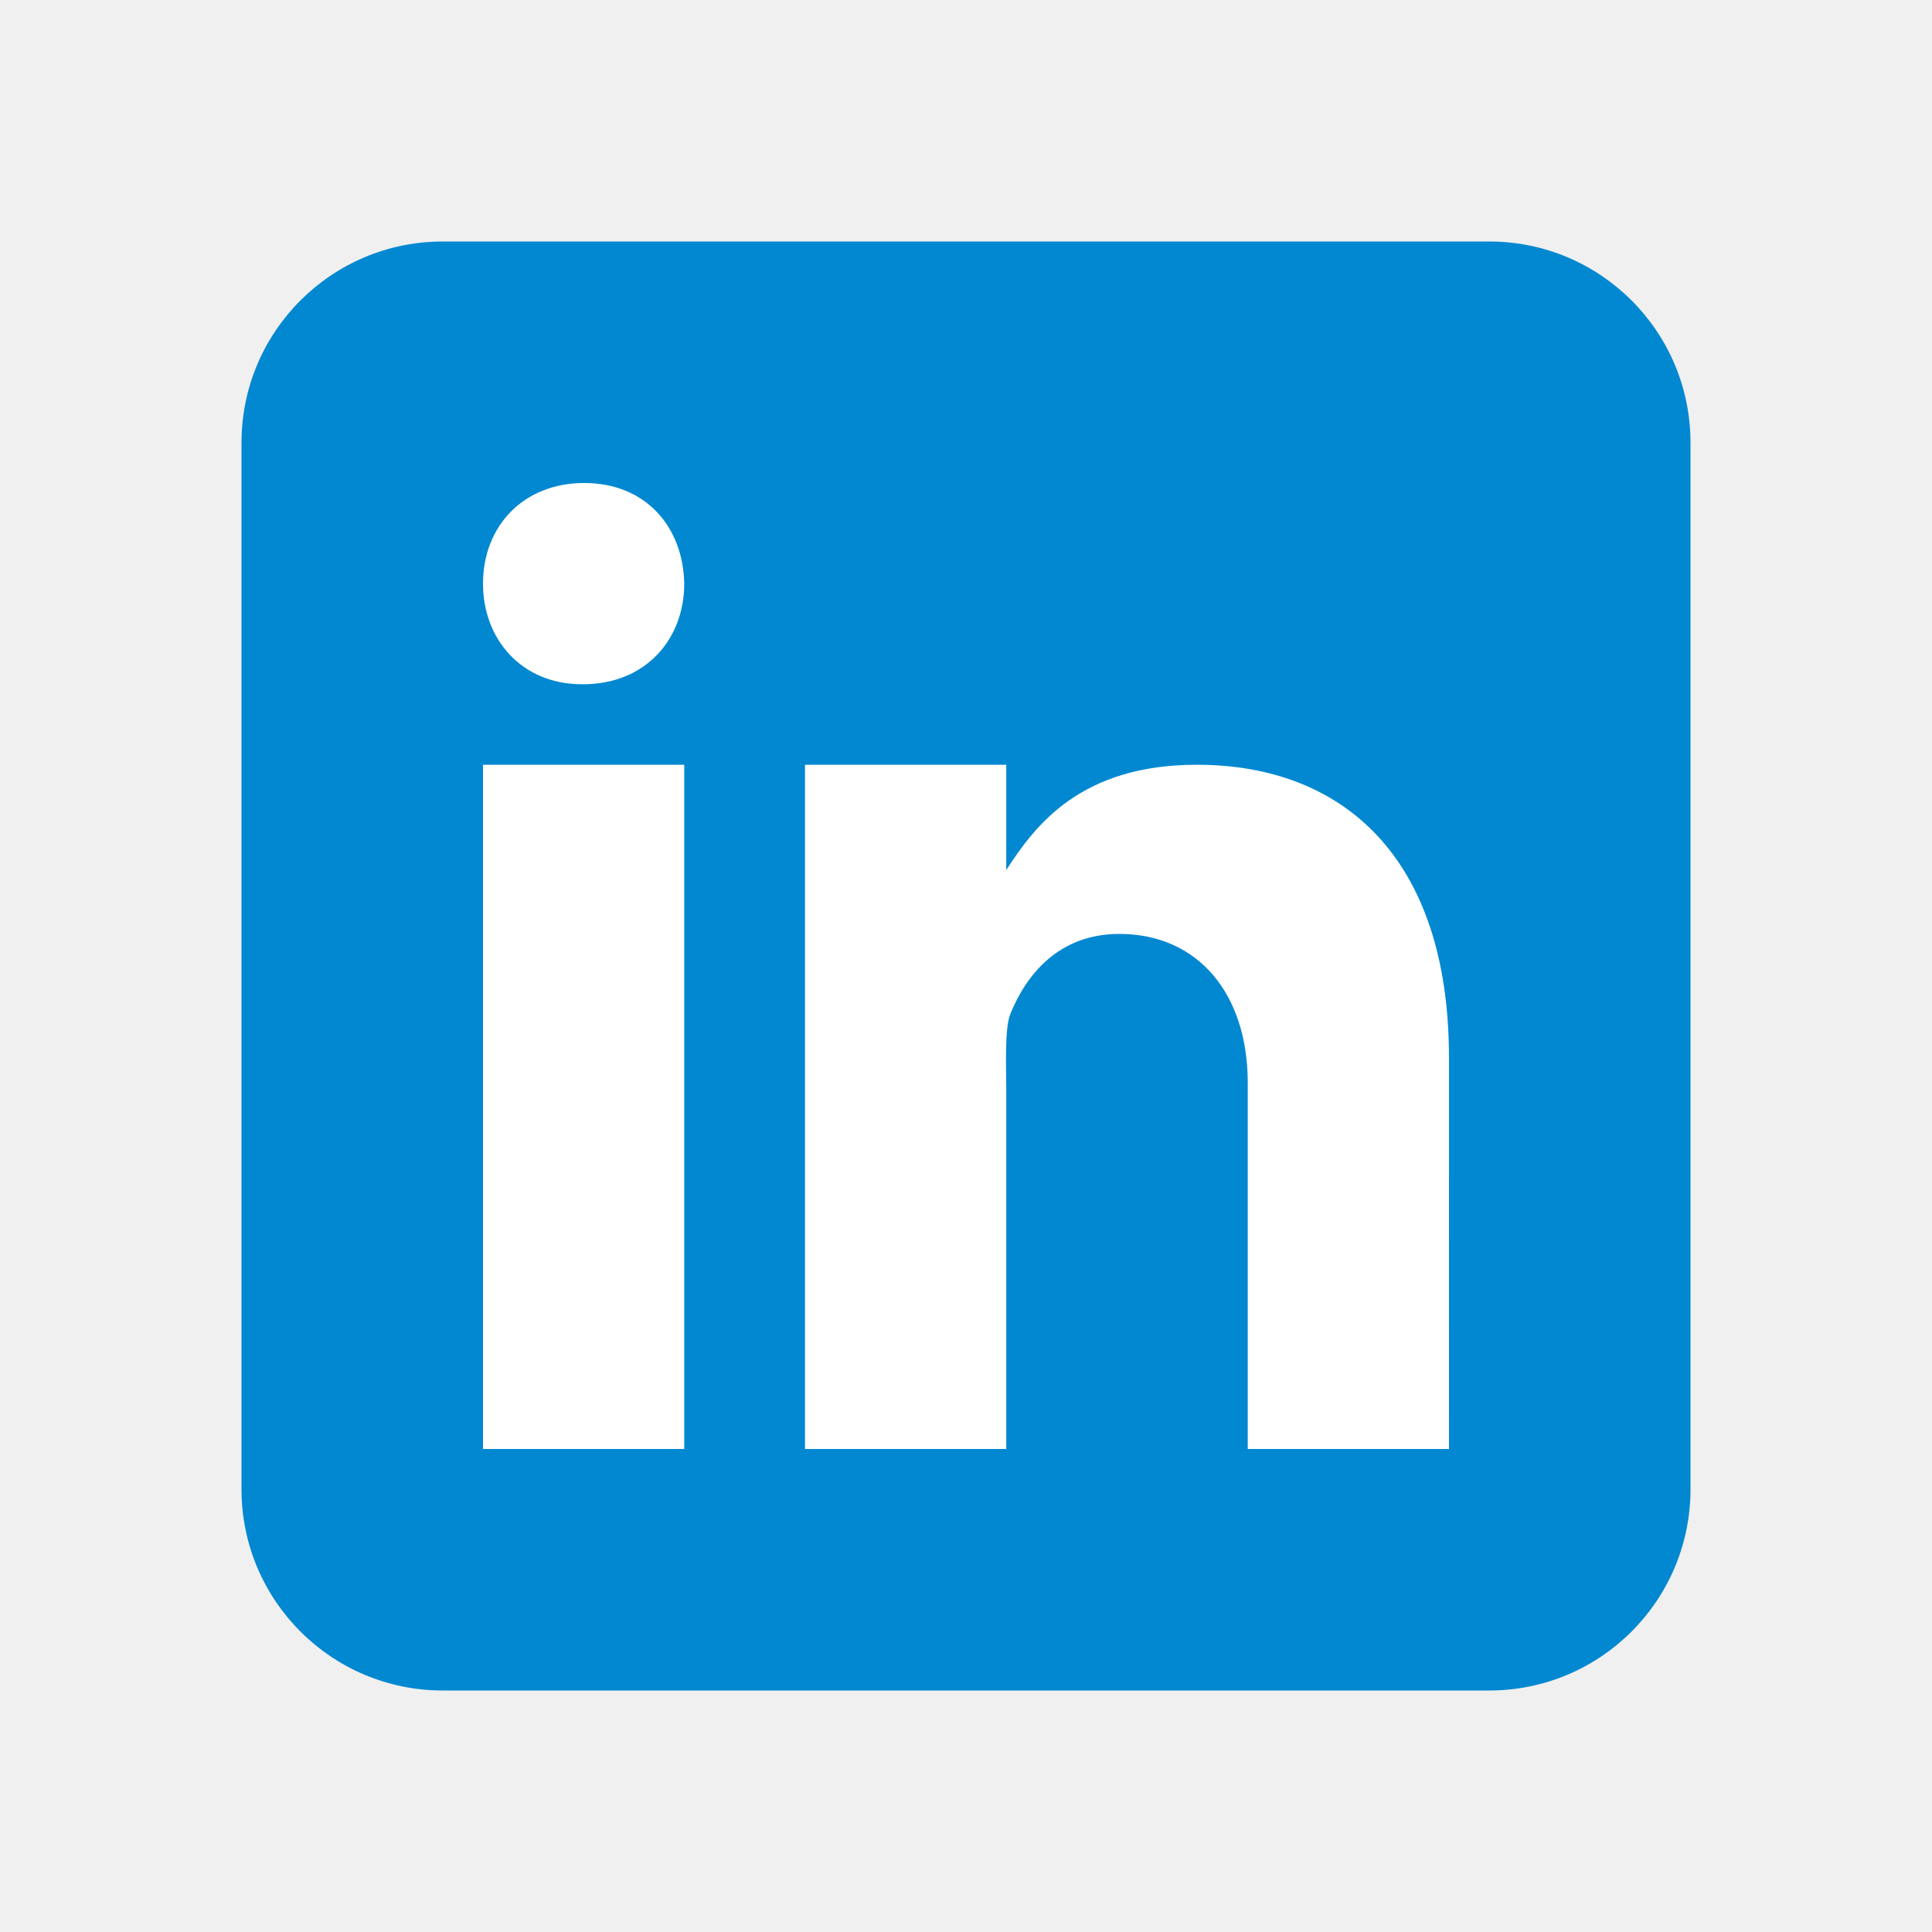
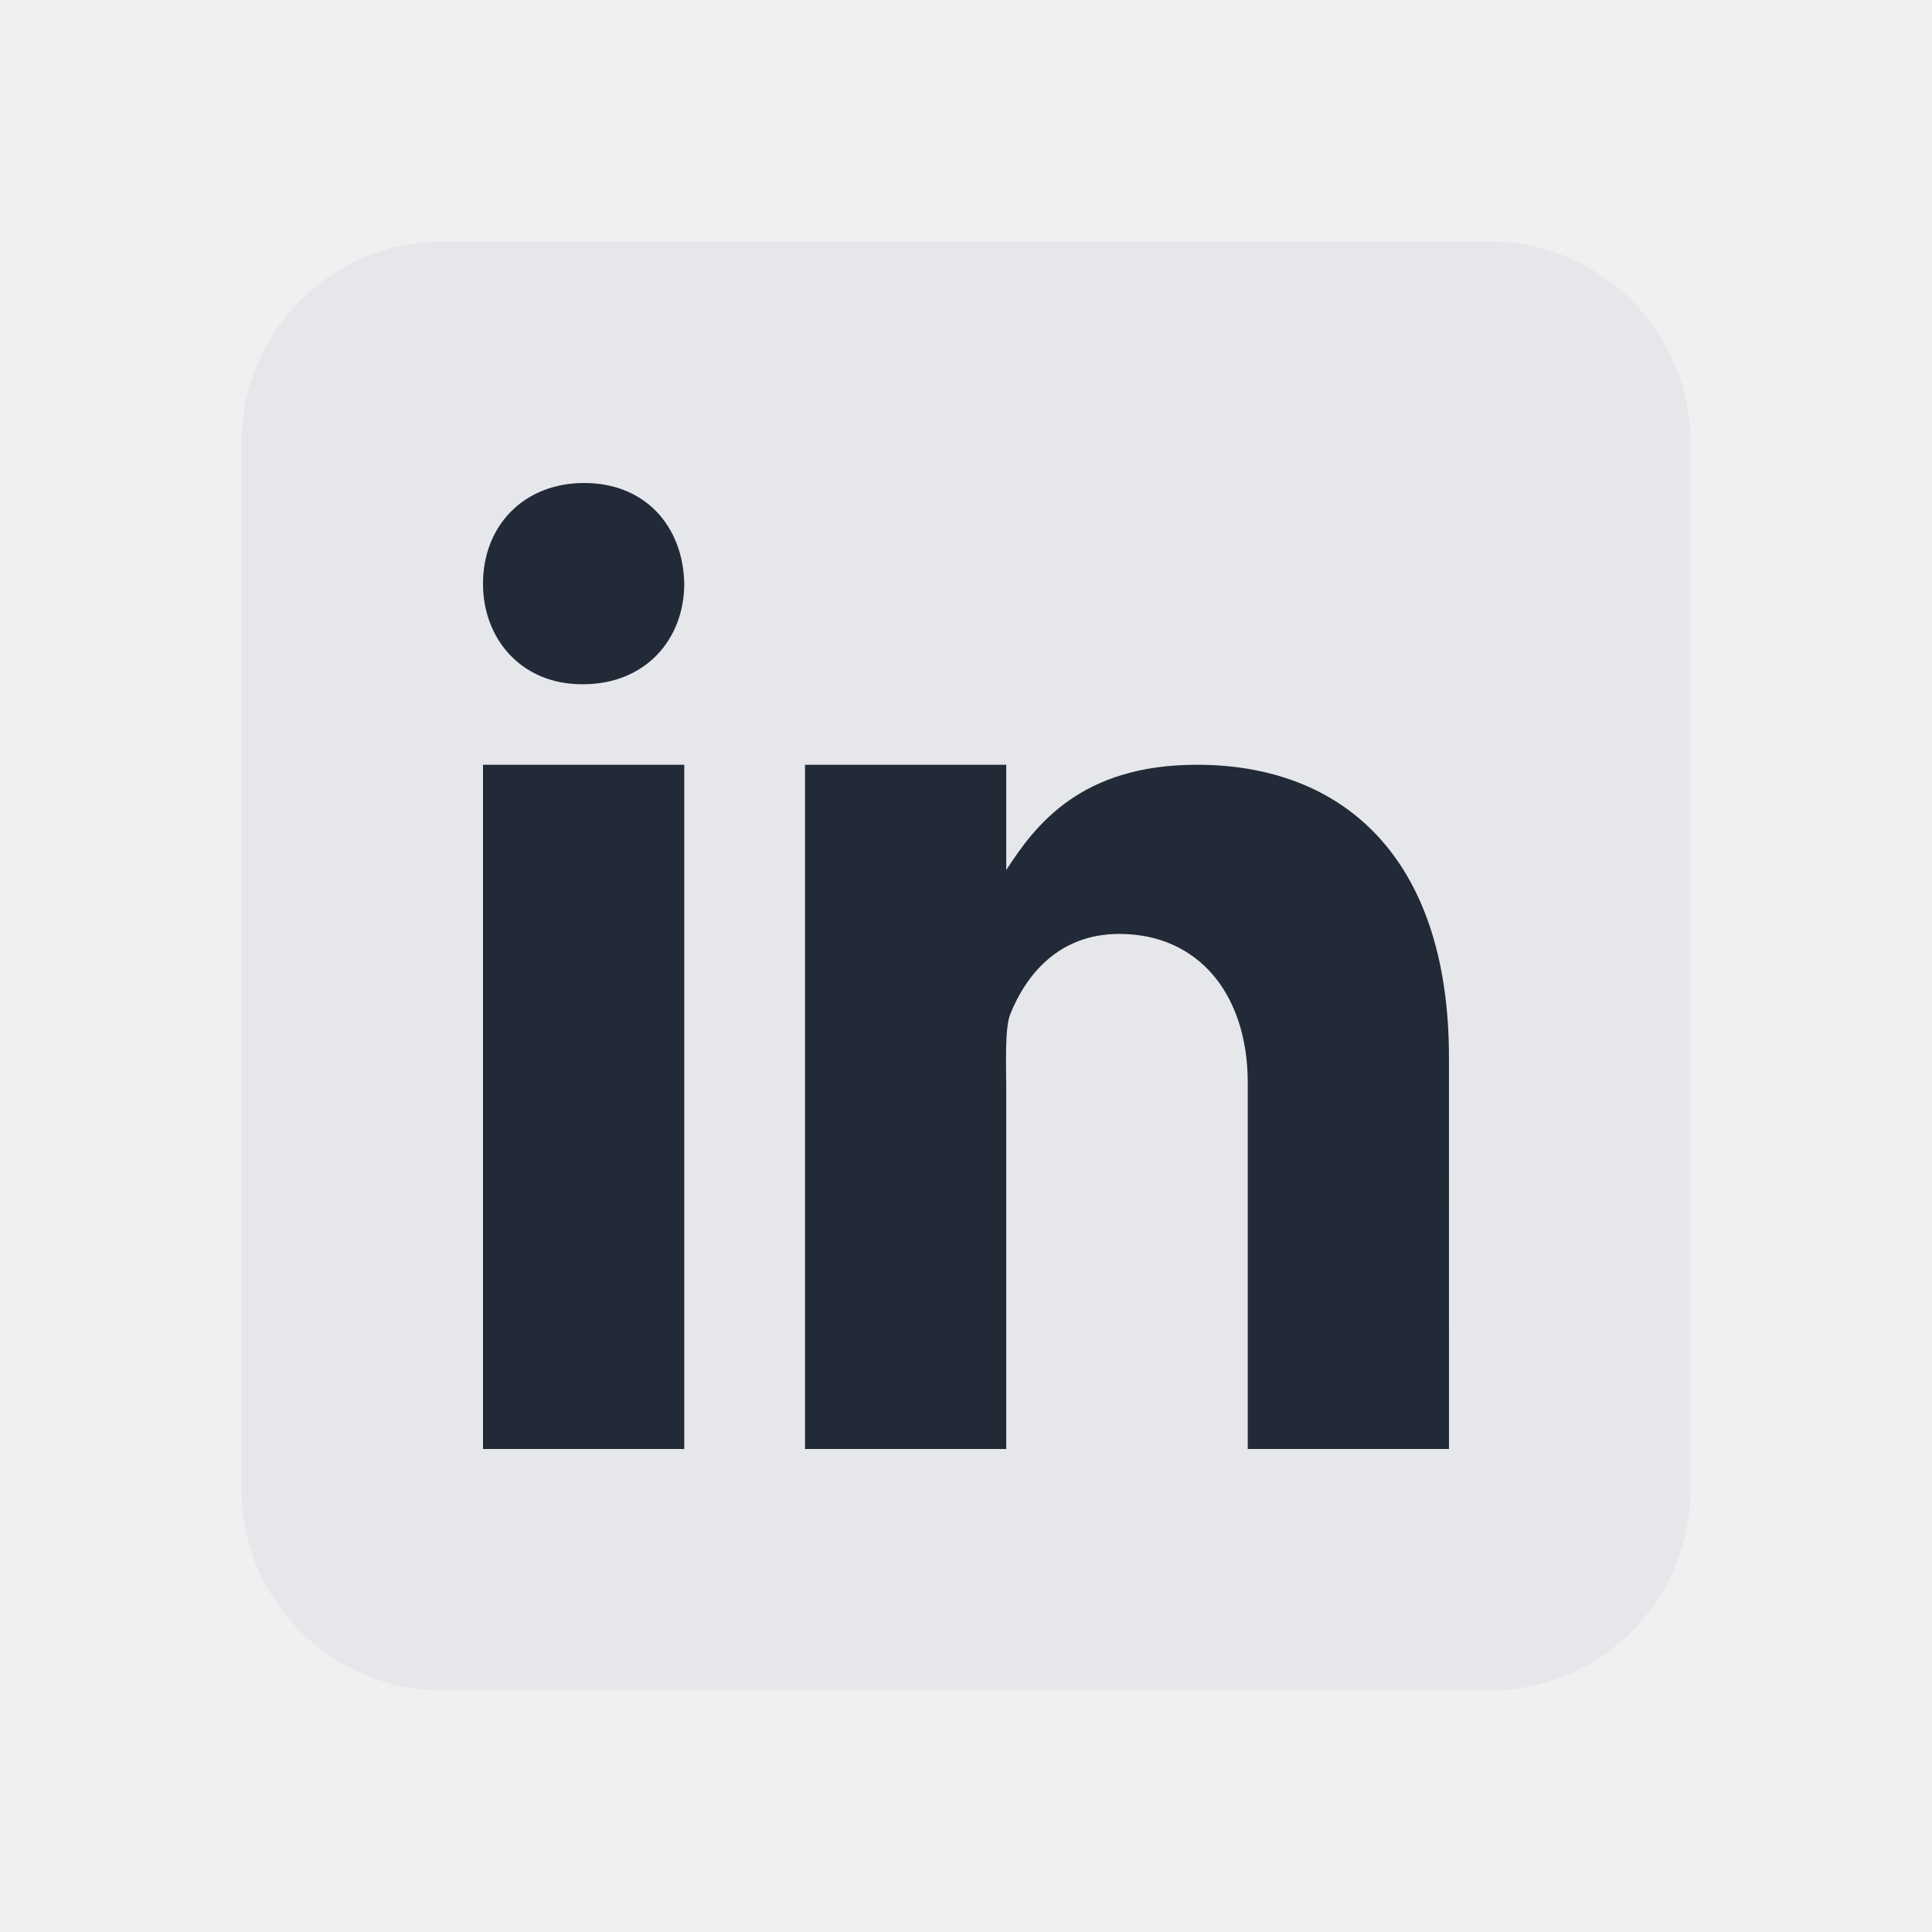
<svg xmlns="http://www.w3.org/2000/svg" viewBox="0 0 48 48" width="48px" height="48px">
-   <path fill="#0288D1" d="M42,37c0,2.762-2.238,5-5,5H11c-2.761,0-5-2.238-5-5V11c0-2.762,2.239-5,5-5h26c2.762,0,5,2.238,5,5V37z" />
-   <path fill="#FFF" d="M12 19H17V36H12zM14.485 17h-.028C12.965 17 12 15.888 12 14.499 12 13.08 12.995 12 14.514 12c1.521 0 2.458 1.08 2.486 2.499C17 15.887 16.035 17 14.485 17zM36 36h-5v-9.099c0-2.198-1.225-3.698-3.192-3.698-1.501 0-2.313 1.012-2.707 1.99C24.957 25.543 25 26.511 25 27v9h-5V19h5v2.616C25.721 20.5 26.85 19 29.738 19c3.578 0 6.261 2.25 6.261 7.274L36 36 36 36z" />
+   <path fill="#e5e7eb" d="M42,37c0,2.762-2.238,5-5,5H11c-2.761,0-5-2.238-5-5V11c0-2.762,2.239-5,5-5h26c2.762,0,5,2.238,5,5V37z" />
+   <path fill="#222937" d="M12 19H17V36H12zM14.485 17h-.028C12.965 17 12 15.888 12 14.499 12 13.08 12.995 12 14.514 12c1.521 0 2.458 1.08 2.486 2.499C17 15.887 16.035 17 14.485 17zM36 36h-5v-9.099c0-2.198-1.225-3.698-3.192-3.698-1.501 0-2.313 1.012-2.707 1.99C24.957 25.543 25 26.511 25 27v9h-5V19h5v2.616C25.721 20.5 26.85 19 29.738 19c3.578 0 6.261 2.25 6.261 7.274L36 36 36 36z" />
</svg>
